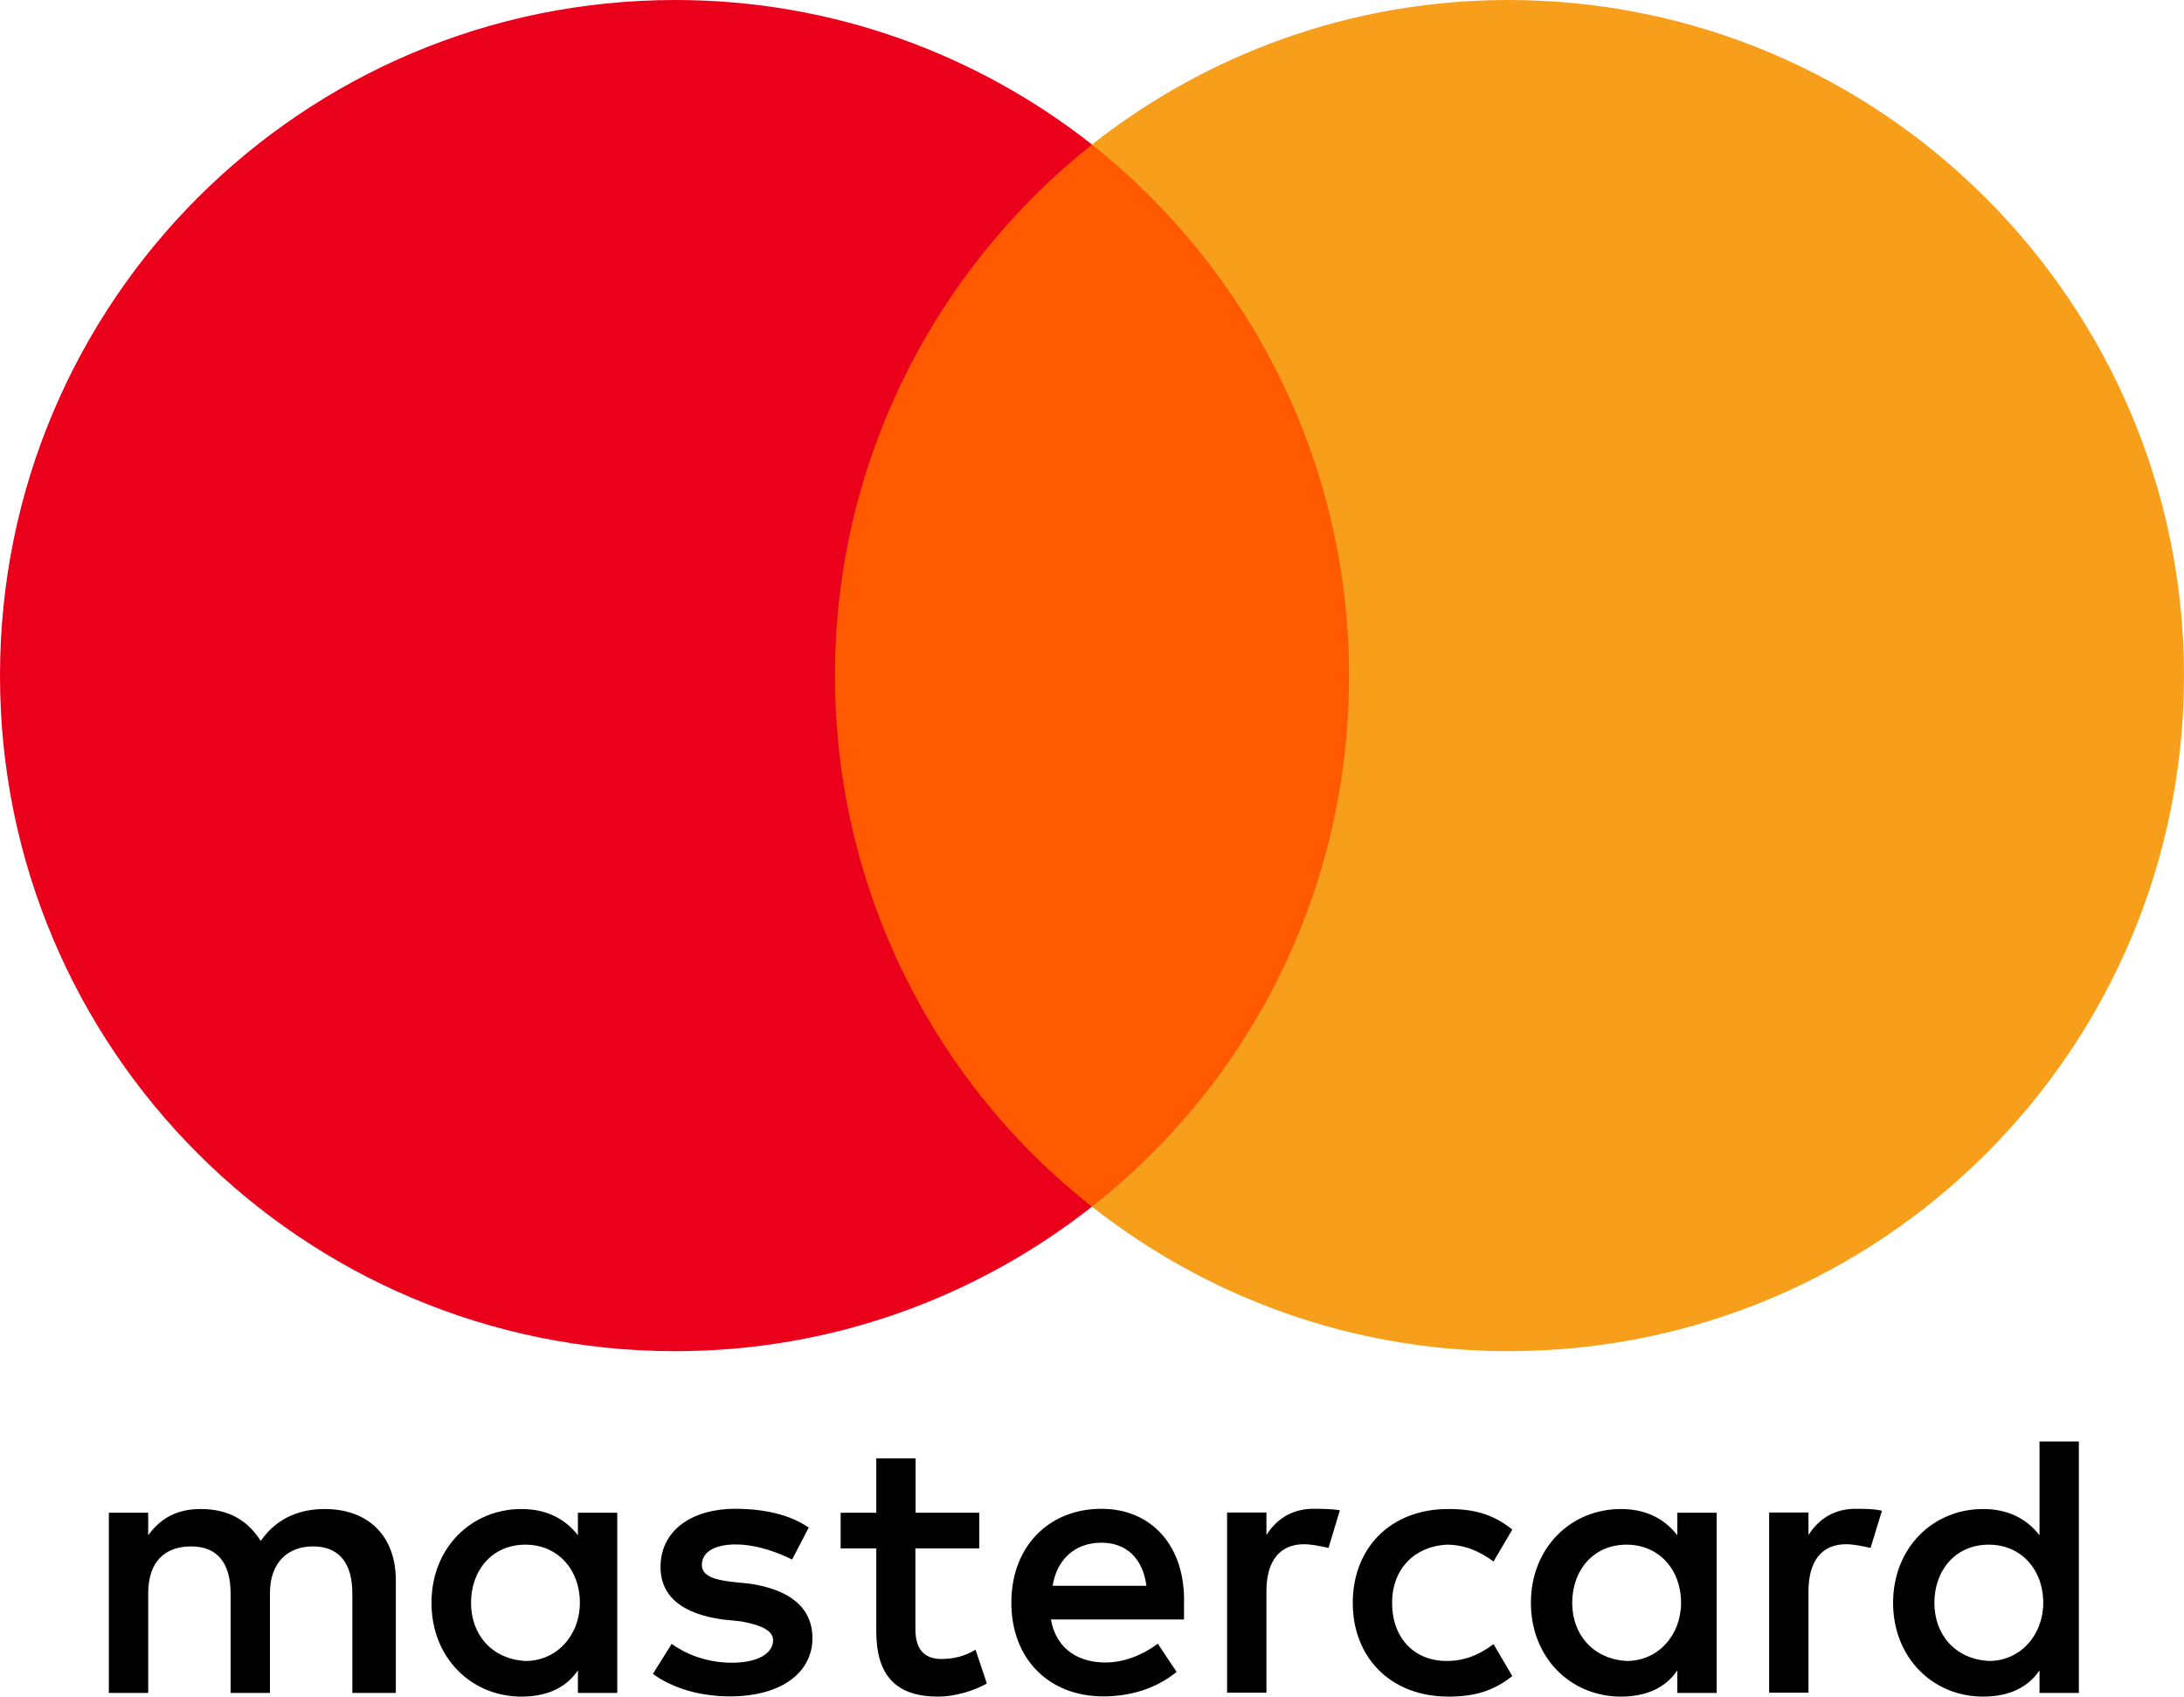
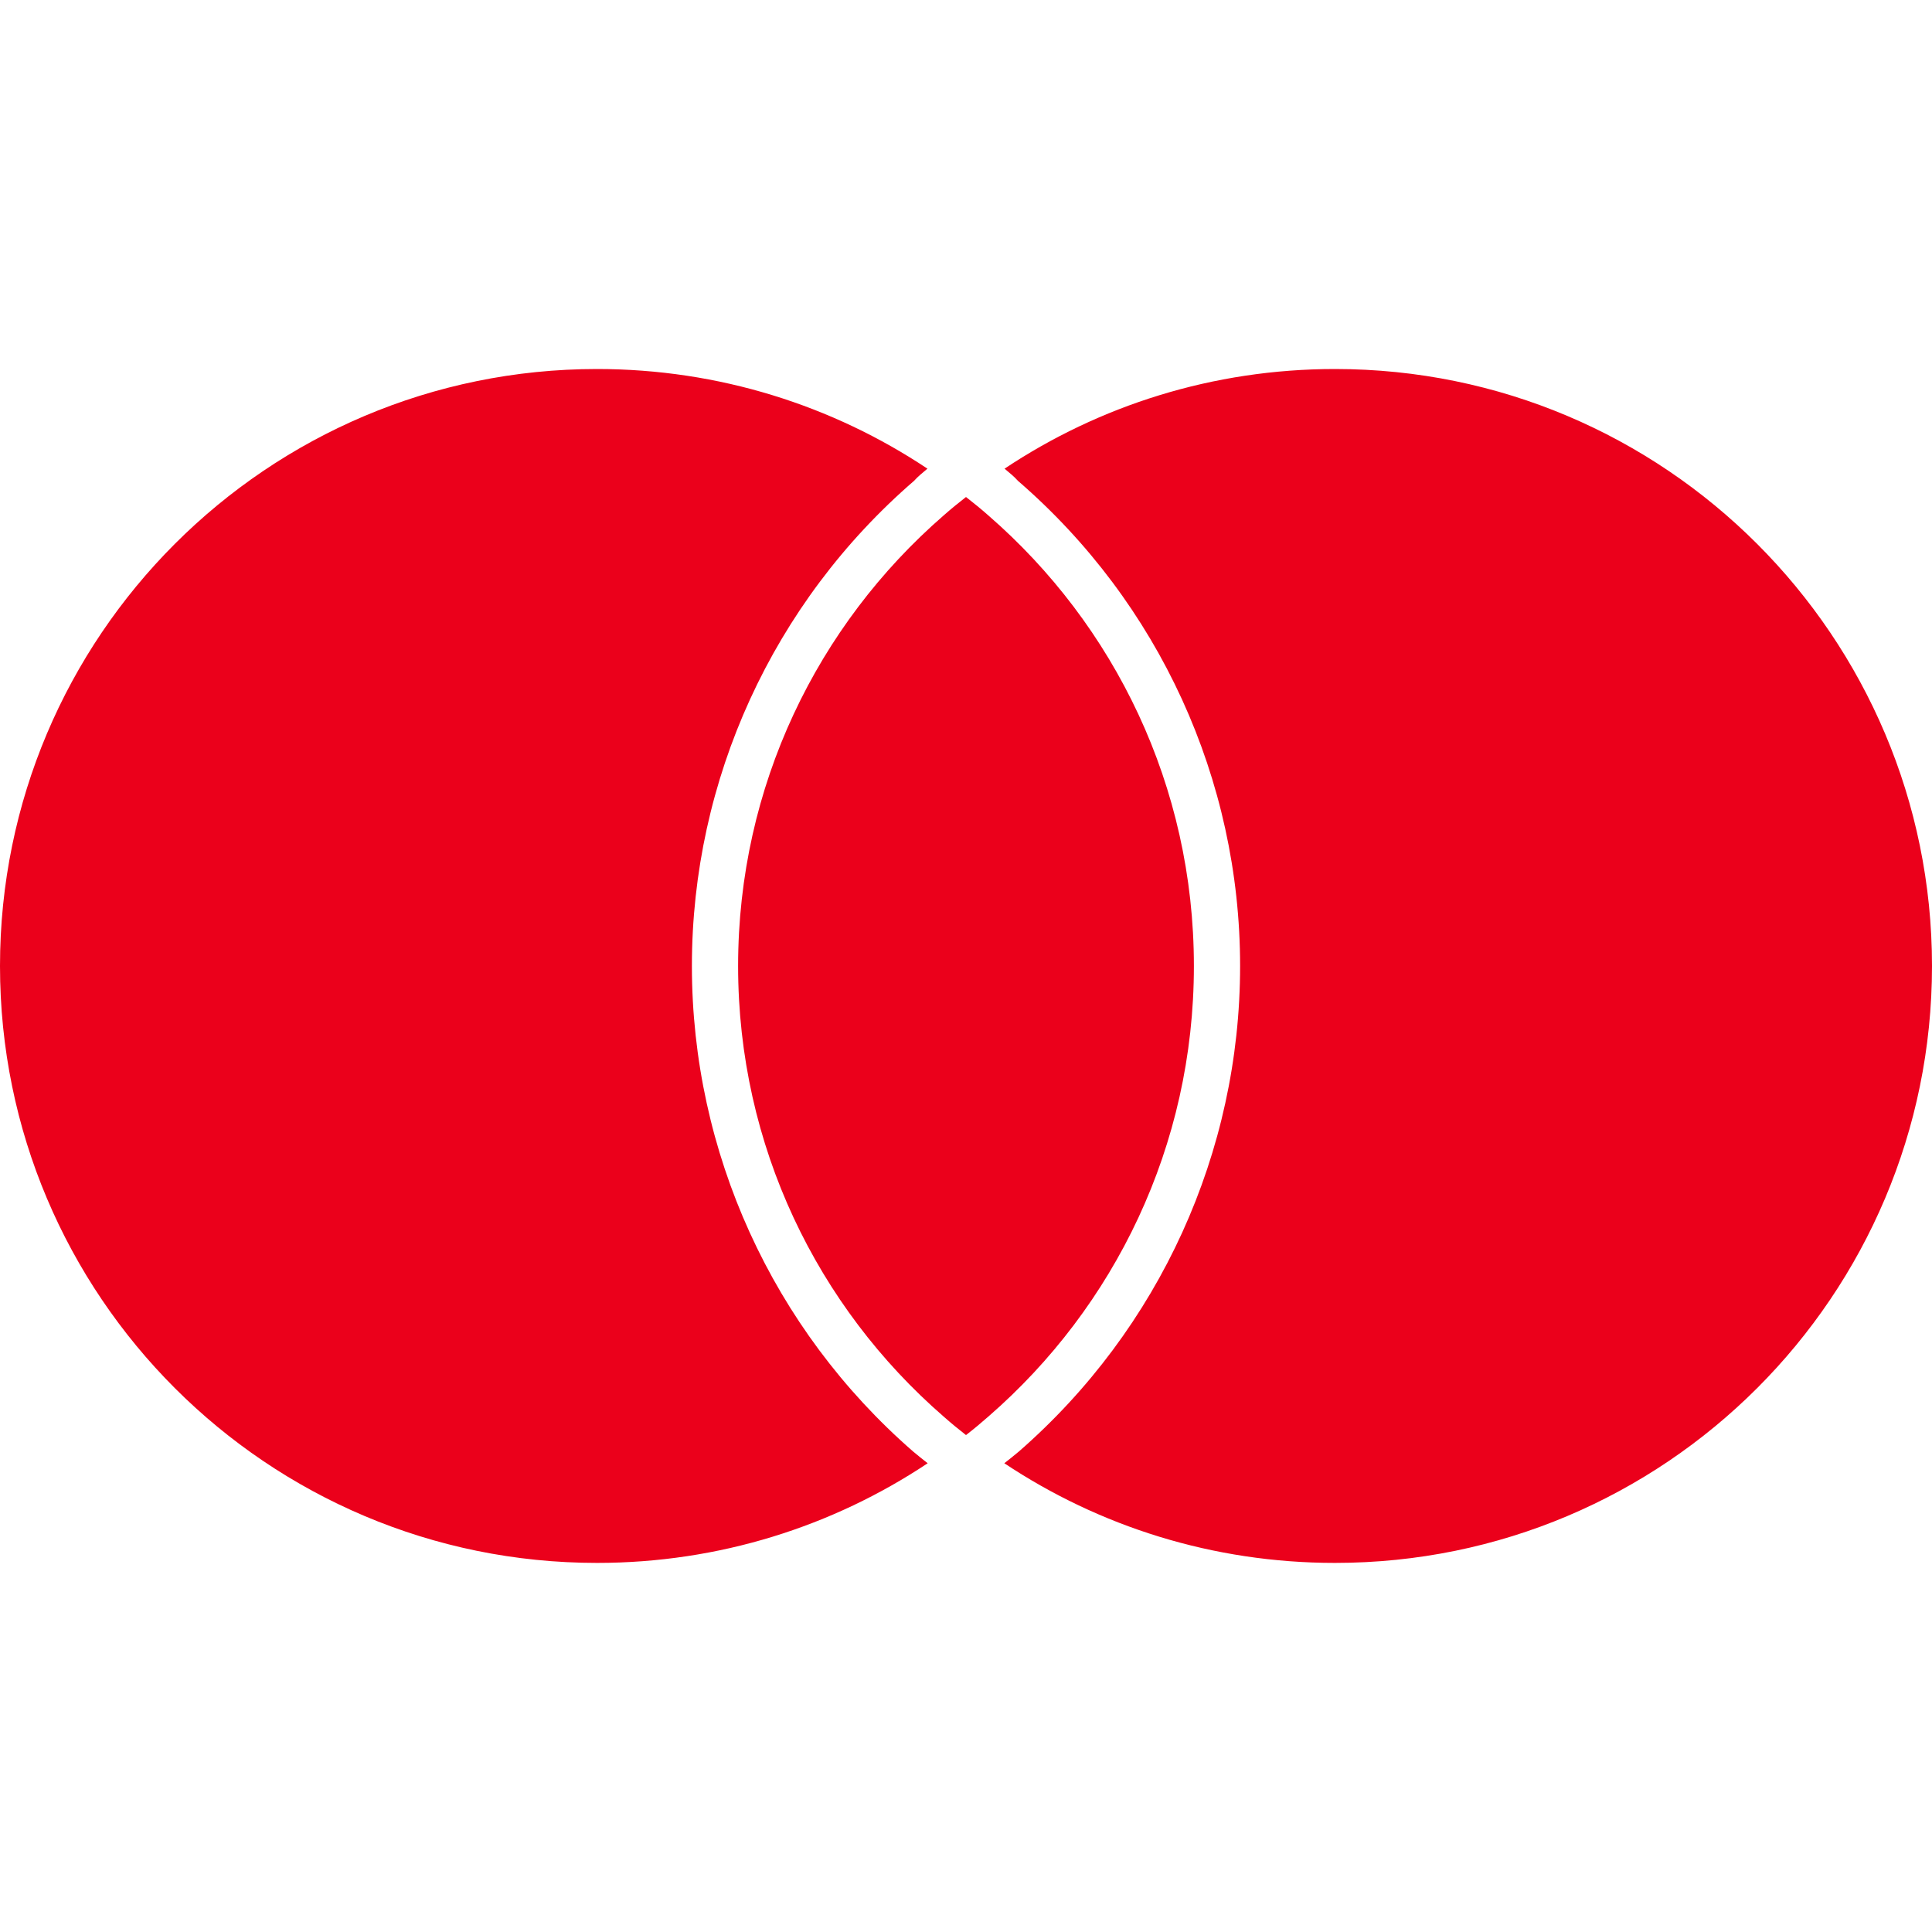
- <svg xmlns="http://www.w3.org/2000/svg" version="1.1" id="svg3409" x="0px" y="0px" width="999.2px" height="776px" viewBox="0 0 999.2 776" enable-background="new 0 0 999.2 776" xml:space="preserve">
-   <path id="XMLID_1775_" d="M181.1,774.3v-51.5c0-19.7-12-32.6-32.6-32.6  c-10.3,0-21.5,3.4-29.2,14.6c-6-9.4-14.6-14.6-27.5-14.6c-8.6,0-17.2,2.6-24,12v-10.3h-18v82.4h18v-45.5c0-14.6,7.7-21.5,19.7-21.5  s18,7.7,18,21.5v45.5h18v-45.5c0-14.6,8.6-21.5,19.7-21.5c12,0,18,7.7,18,21.5v45.5H181.1z M448.1,691.9h-29.2V667h-18v24.9h-16.3  v16.3h16.3v37.8c0,18.9,7.7,30,28.3,30c7.7,0,16.3-2.6,22.3-6l-5.2-15.5c-5.2,3.4-11.2,4.3-15.5,4.3c-8.6,0-12-5.2-12-13.7v-36.9  h29.2V691.9z M600.9,690.1c-10.3,0-17.2,5.2-21.5,12v-10.3h-18v82.4h18v-46.4c0-13.7,6-21.5,17.2-21.5c3.4,0,7.7,0.9,11.2,1.7  l5.2-17.2C609.4,690.1,604.3,690.1,600.9,690.1L600.9,690.1z M370,698.7c-8.6-6-20.6-8.6-33.5-8.6c-20.6,0-34.3,10.3-34.3,26.6  c0,13.7,10.3,21.5,28.3,24l8.6,0.9c9.4,1.7,14.6,4.3,14.6,8.6c0,6-6.9,10.3-18.9,10.3c-12,0-21.5-4.3-27.5-8.6l-8.6,13.7  c9.4,6.9,22.3,10.3,35.2,10.3c24,0,37.8-11.2,37.8-26.6c0-14.6-11.2-22.3-28.3-24.9l-8.6-0.9c-7.7-0.9-13.7-2.6-13.7-7.7  c0-6,6-9.4,15.5-9.4c10.3,0,20.6,4.3,25.8,6.9L370,698.7L370,698.7z M848.9,690.1c-10.3,0-17.2,5.2-21.5,12v-10.3h-18v82.4h18v-46.4  c0-13.7,6-21.5,17.2-21.5c3.4,0,7.7,0.9,11.2,1.7L861,691C857.5,690.1,852.4,690.1,848.9,690.1L848.9,690.1z M618.9,733.1  c0,24.9,17.2,42.9,43.8,42.9c12,0,20.6-2.6,29.2-9.4l-8.6-14.6c-6.9,5.2-13.7,7.7-21.5,7.7c-14.6,0-24.9-10.3-24.9-26.6  c0-15.5,10.3-25.8,24.9-26.6c7.7,0,14.6,2.6,21.5,7.7l8.6-14.6c-8.6-6.9-17.2-9.4-29.2-9.4C636.1,690.1,618.9,708.2,618.9,733.1  L618.9,733.1L618.9,733.1z M785.4,733.1v-41.2h-18v10.3c-6-7.7-14.6-12-25.8-12c-23.2,0-41.2,18-41.2,42.9c0,24.9,18,42.9,41.2,42.9  c12,0,20.6-4.3,25.8-12v10.3h18V733.1L785.4,733.1z M719.3,733.1c0-14.6,9.4-26.6,24.9-26.6c14.6,0,24.9,11.2,24.9,26.6  c0,14.6-10.3,26.6-24.9,26.6C728.8,758.8,719.3,747.6,719.3,733.1L719.3,733.1z M503.9,690.1c-24,0-41.2,17.2-41.2,42.9  c0,25.8,17.2,42.9,42.1,42.9c12,0,24-3.4,33.5-11.2l-8.6-12.9c-6.9,5.2-15.5,8.6-24,8.6c-11.2,0-22.3-5.2-24.9-19.7h60.9  c0-2.6,0-4.3,0-6.9C542.5,707.3,527,690.1,503.9,690.1L503.9,690.1L503.9,690.1z M503.9,705.6c11.2,0,18.9,6.9,20.6,19.7h-42.9  C483.3,714.2,491,705.6,503.9,705.6L503.9,705.6z M951.1,733.1v-73.8h-18v42.9c-6-7.7-14.6-12-25.8-12c-23.2,0-41.2,18-41.2,42.9  c0,24.9,18,42.9,41.2,42.9c12,0,20.6-4.3,25.8-12v10.3h18V733.1L951.1,733.1z M885,733.1c0-14.6,9.4-26.6,24.9-26.6  c14.6,0,24.9,11.2,24.9,26.6c0,14.6-10.3,26.6-24.9,26.6C894.4,758.8,885,747.6,885,733.1L885,733.1z M282.4,733.1v-41.2h-18v10.3  c-6-7.7-14.6-12-25.8-12c-23.2,0-41.2,18-41.2,42.9c0,24.9,18,42.9,41.2,42.9c12,0,20.6-4.3,25.8-12v10.3h18V733.1L282.4,733.1z   M215.5,733.1c0-14.6,9.4-26.6,24.9-26.6c14.6,0,24.9,11.2,24.9,26.6c0,14.6-10.3,26.6-24.9,26.6  C224.9,758.8,215.5,747.6,215.5,733.1z" />
-   <g>
-     <rect id="rect19" x="364" y="66.1" fill="#FF5A00" width="270.4" height="485.8" />
-     <path id="XMLID_330_" fill="#EB001B" d="M382,309c0-98.7,46.4-186.3,117.6-242.9   C447.2,24.9,381.1,0,309,0C138.2,0,0,138.2,0,309s138.2,309,309,309c72.1,0,138.2-24.9,190.6-66.1C428.3,496.1,382,407.7,382,309z" />
-     <path id="path22" fill="#F79E1B" d="M999.2,309c0,170.8-138.2,309-309,309   c-72.1,0-138.2-24.9-190.6-66.1c72.1-56.7,117.6-144.2,117.6-242.9S570.8,122.7,499.6,66.1C551.9,24.9,618,0,690.1,0   C861,0,999.2,139.1,999.2,309z" />
-   </g>
+ <svg xmlns="http://www.w3.org/2000/svg" fill="#EB001B" role="img" viewBox="0 0 24 24">
+   <path d="M11.343 18.031c.058.049.12.098.181.146-1.177.783-2.59 1.238-4.107 1.238C3.32 19.416 0 16.096 0 12c0-4.095 3.32-7.416 7.416-7.416 1.518 0 2.931.456 4.105 1.238-.06.051-.12.098-.165.15C9.6 7.489 8.595 9.688 8.595 12c0 2.311 1.001 4.51 2.748 6.031zm5.241-13.447c-1.52 0-2.931.456-4.105 1.238.06.051.12.098.165.15C14.4 7.489 15.405 9.688 15.405 12c0 2.31-1.001 4.507-2.748 6.031-.058.049-.12.098-.181.146 1.177.783 2.588 1.238 4.107 1.238C20.68 19.416 24 16.096 24 12c0-4.094-3.32-7.416-7.416-7.416zM12 6.174c-.096.075-.189.15-.28.231C10.156 7.764 9.169 9.765 9.169 12c0 2.236.987 4.236 2.551 5.595.09.08.185.158.28.232.096-.074.189-.152.28-.232 1.563-1.359 2.551-3.359 2.551-5.595 0-2.235-.987-4.236-2.551-5.595-.09-.08-.184-.156-.28-.231z" />
</svg>
